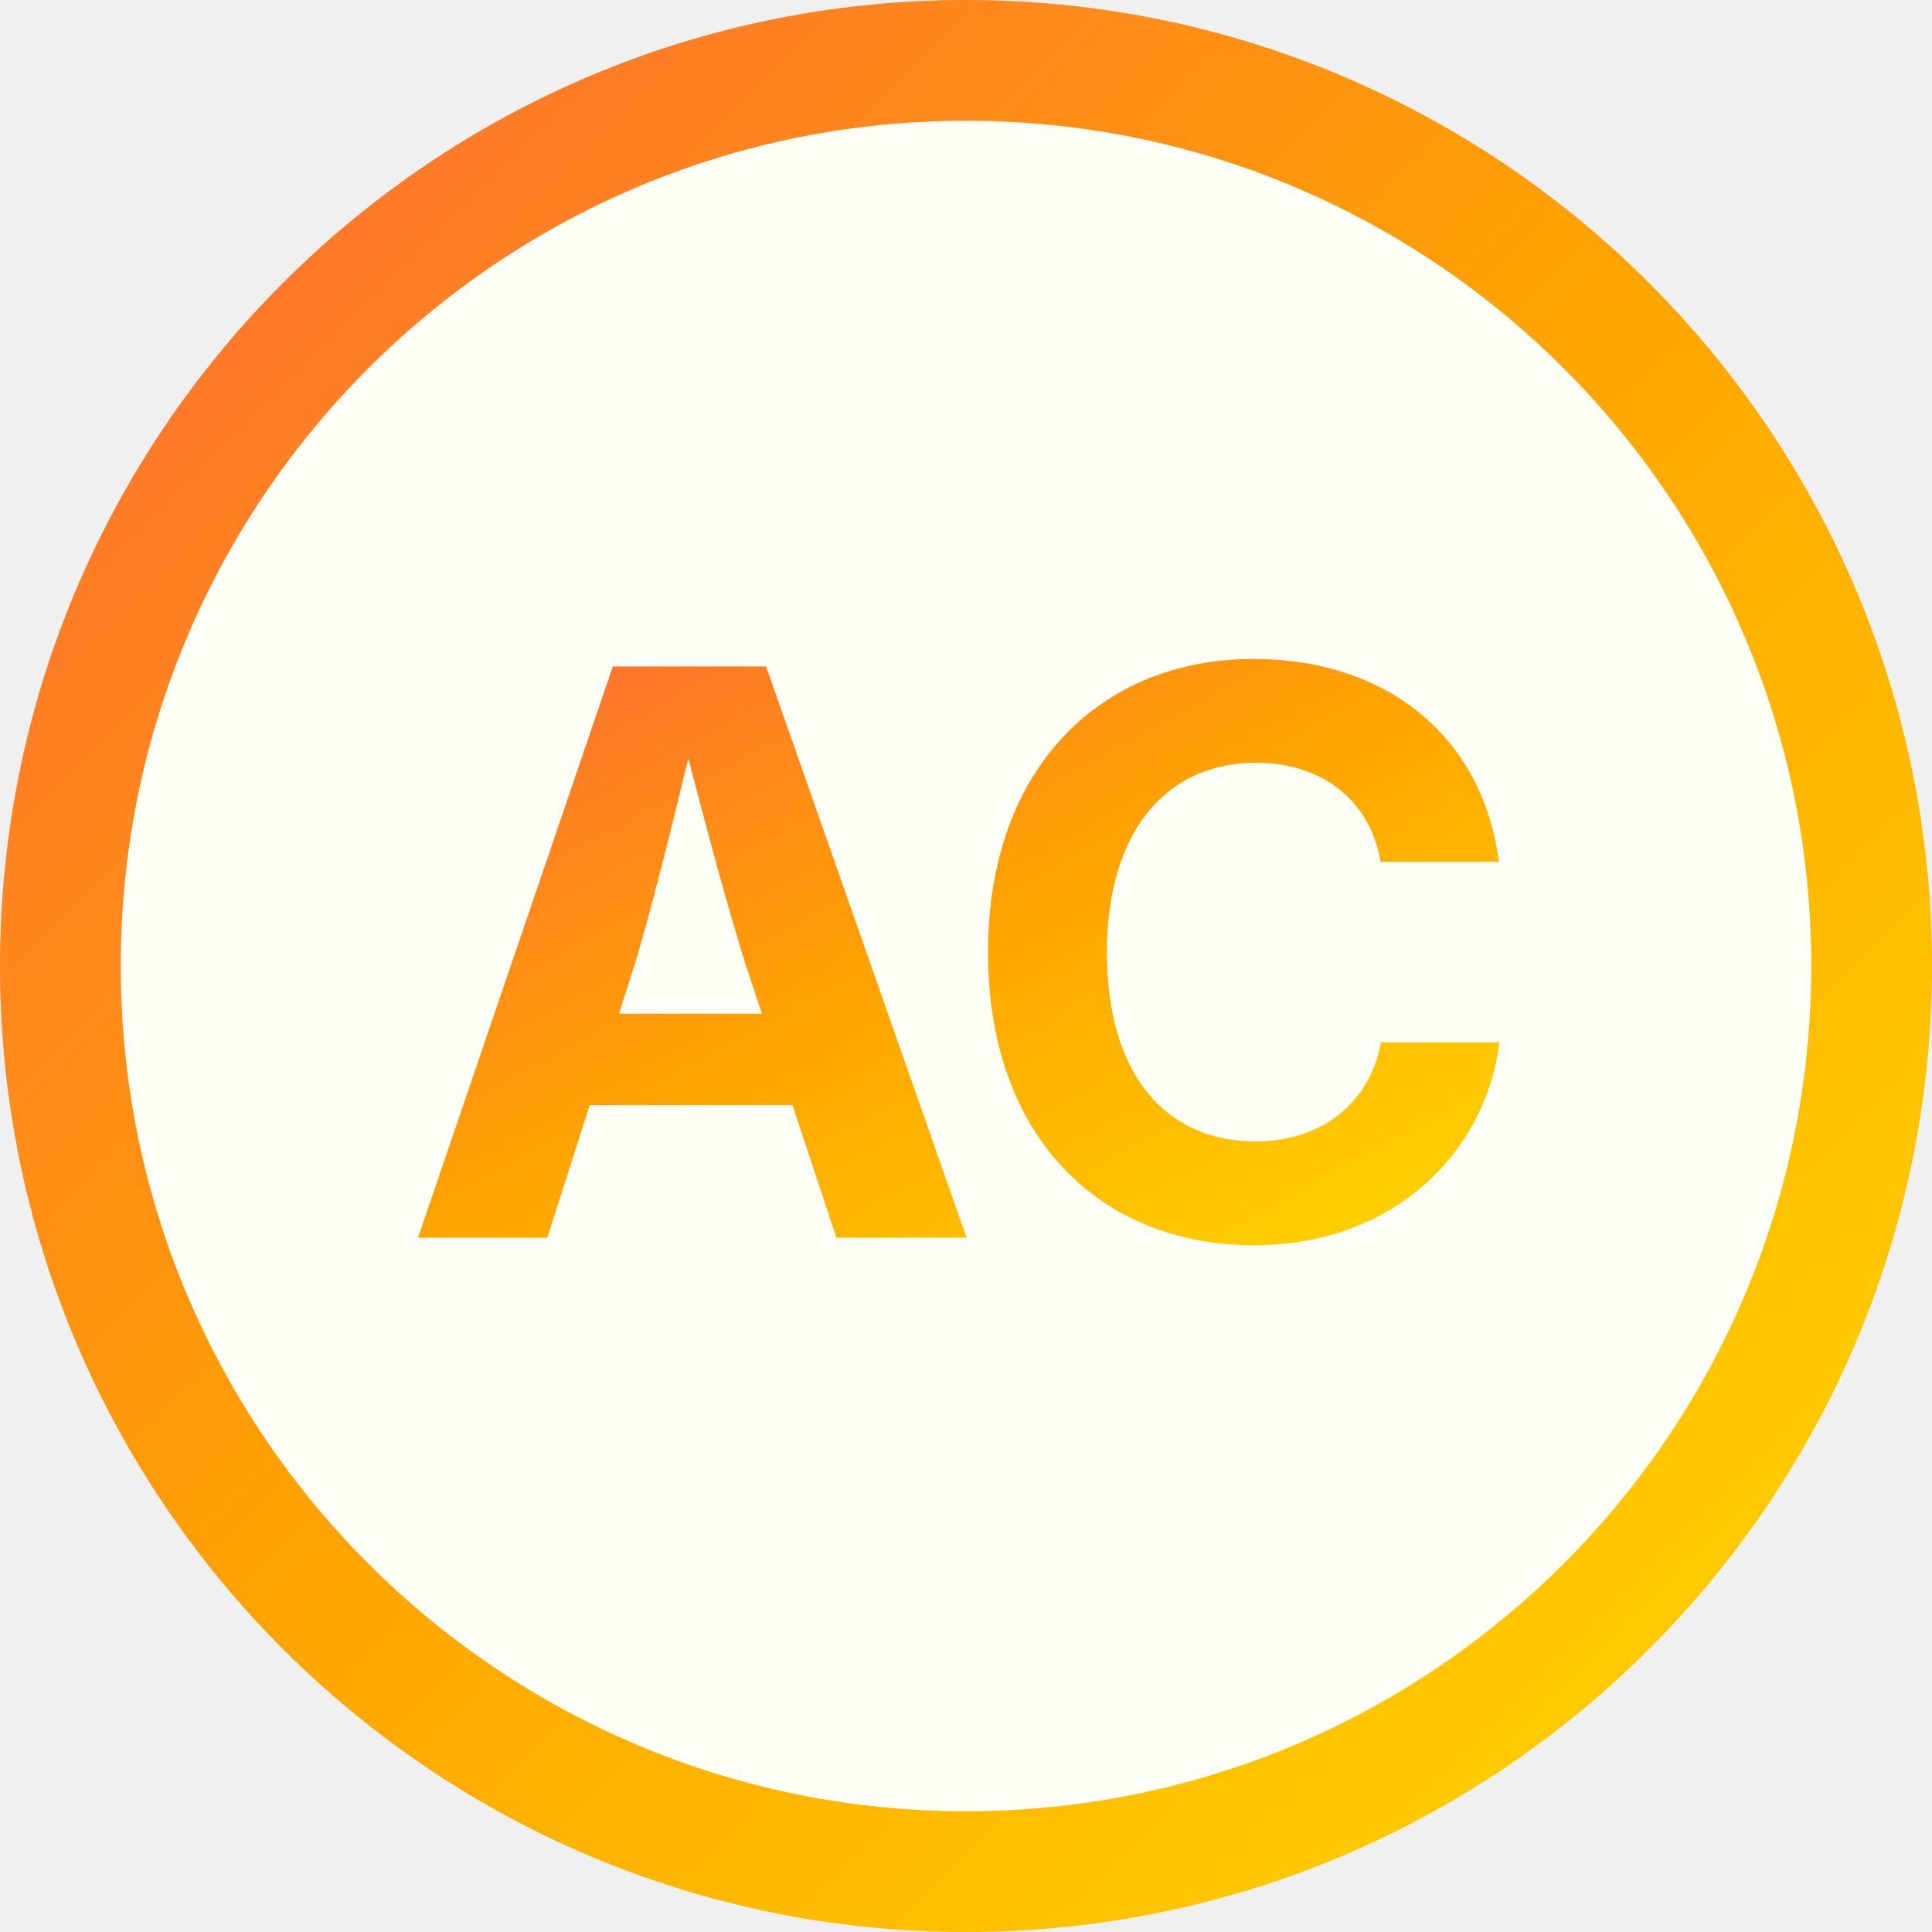
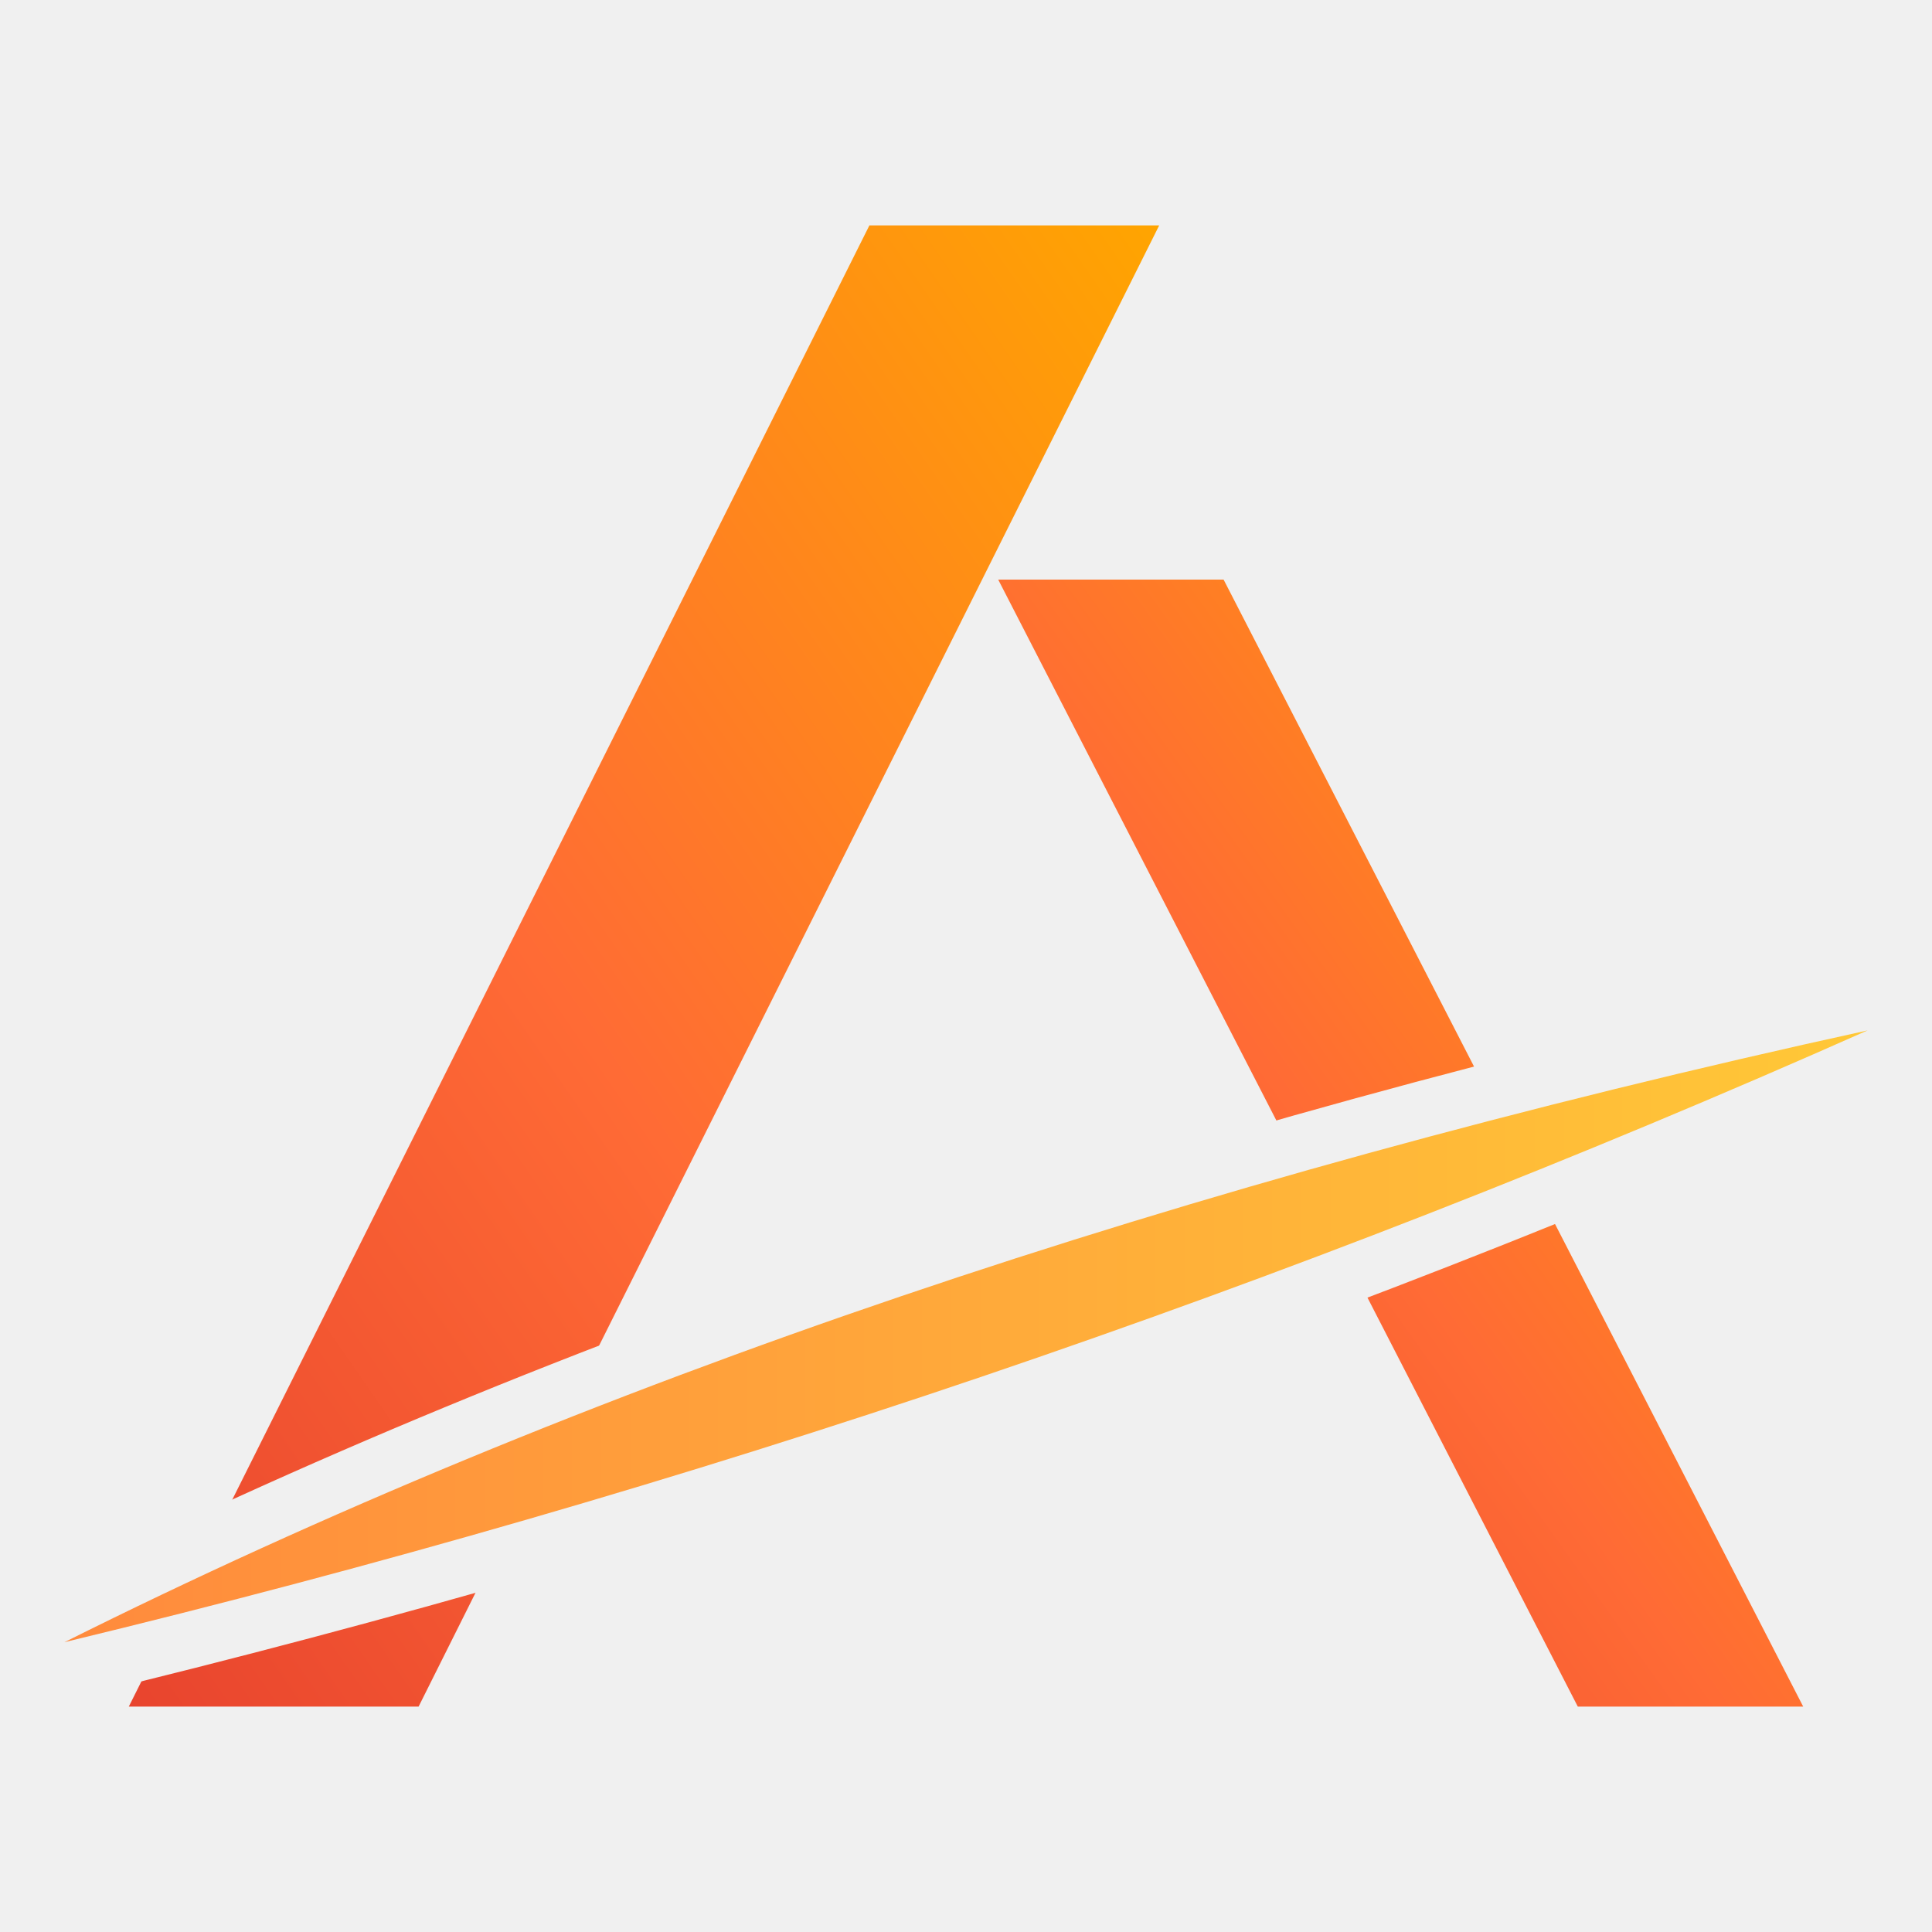
- <svg xmlns="http://www.w3.org/2000/svg" viewBox="0 0 64 64">
+ <svg xmlns="http://www.w3.org/2000/svg" viewBox="0 0 120 120">
  <defs>
-     <linearGradient id="g" x1="0" y1="0" x2="1" y2="1">
-       <stop offset="0" stop-color="#FF6B35" />
-       <stop offset="0.5" stop-color="#FFA500" />
-       <stop offset="1" stop-color="#FFD700" />
+     <linearGradient id="a" x1="0" y1="1" x2="1" y2="0">
+       <stop offset="0" stop-color="#E8442E" />
+       <stop offset="0.45" stop-color="#FF6B35" />
+       <stop offset="1" stop-color="#FFA500" />
    </linearGradient>
+     <linearGradient id="s" x1="0" y1="0" x2="1" y2="0">
+       <stop offset="0" stop-color="#FF8A3D" />
+       <stop offset="1" stop-color="#FFC837" />
+     </linearGradient>
+     <mask id="m">
+       <rect width="120" height="120" fill="white" />
+       <path d="M4 102 Q52 78 116 64 Q62 88 4 102 Z" fill="black" stroke="black" stroke-width="7" stroke-linejoin="round" />
+     </mask>
  </defs>
-   <circle cx="32" cy="32" r="30" fill="#FFFEF7" stroke="url(#g)" stroke-width="4" />
-   <text x="32" y="41" text-anchor="middle" font-family="'Space Grotesk','Inter',sans-serif" font-size="26" font-weight="700" fill="url(#g)">AC</text>
+   <g mask="url(#m)">
+     <polygon points="54,14 72,14 26,106 8,106" fill="url(#a)" />
+     <polygon points="62,36 76,36 112,106 98,106" fill="url(#a)" />
+   </g>
+   <path d="M4 102 Q52 78 116 64 Q62 88 4 102 Z" fill="url(#s)" />
</svg>
